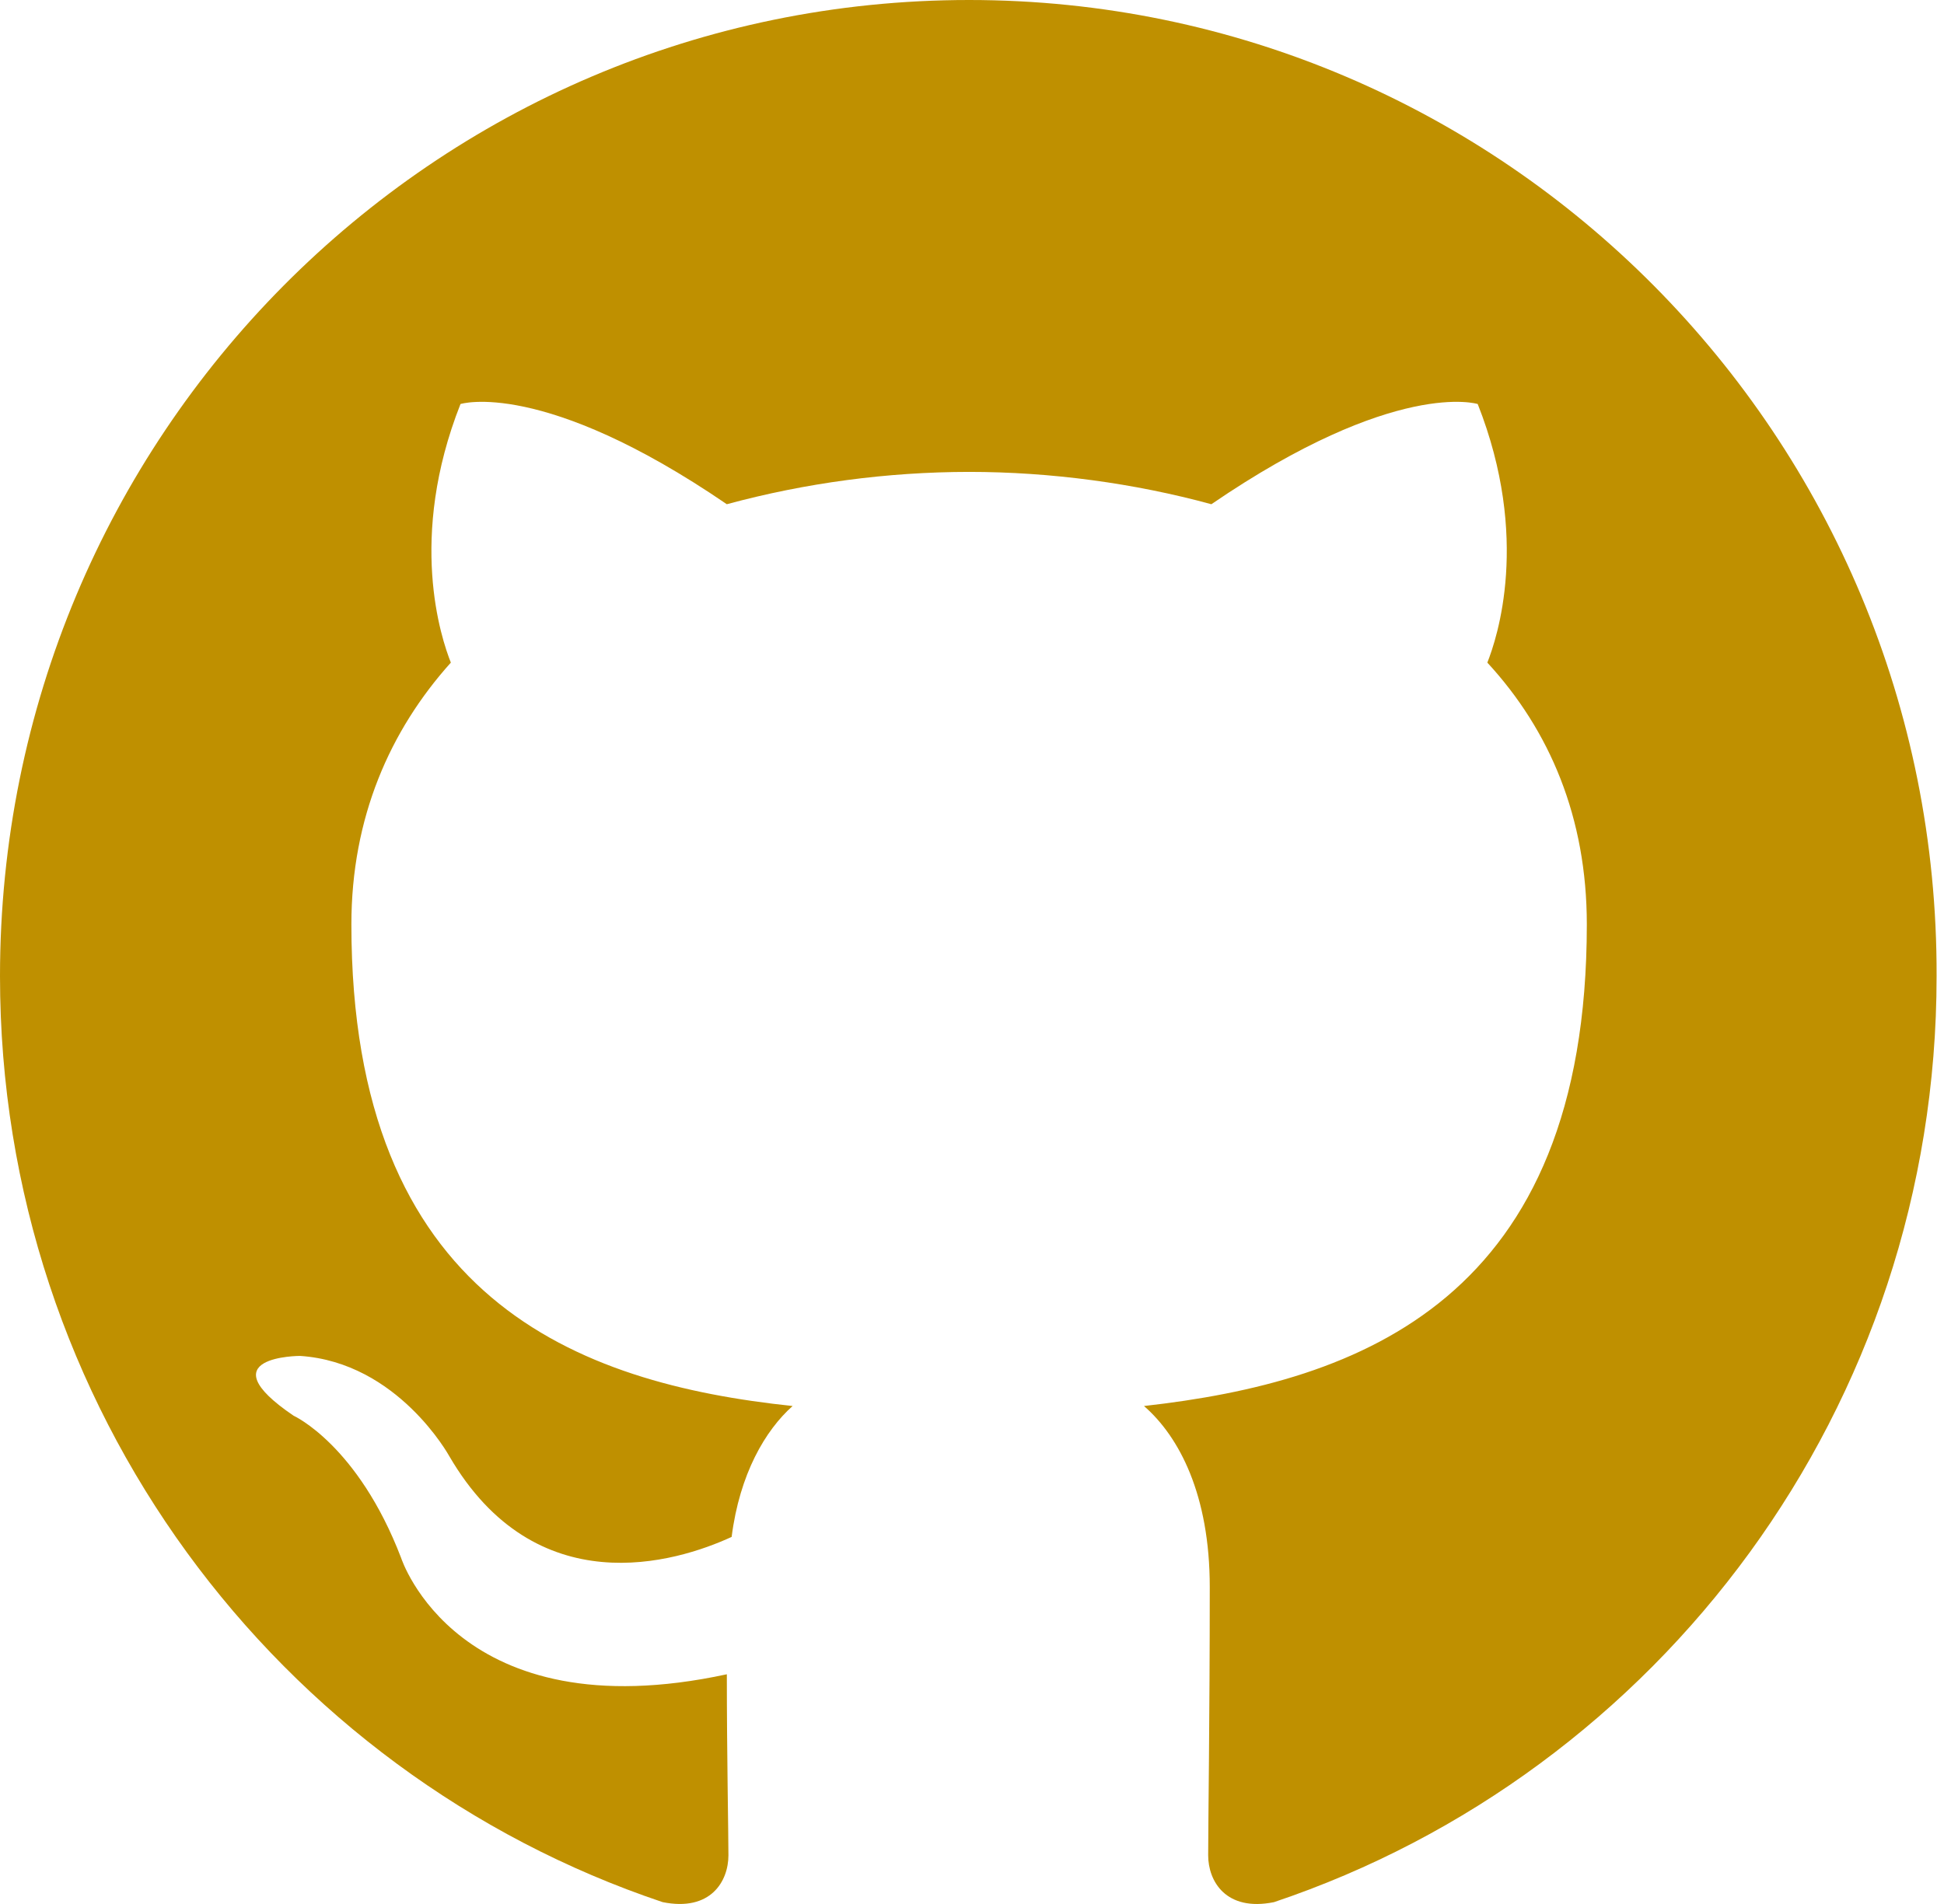
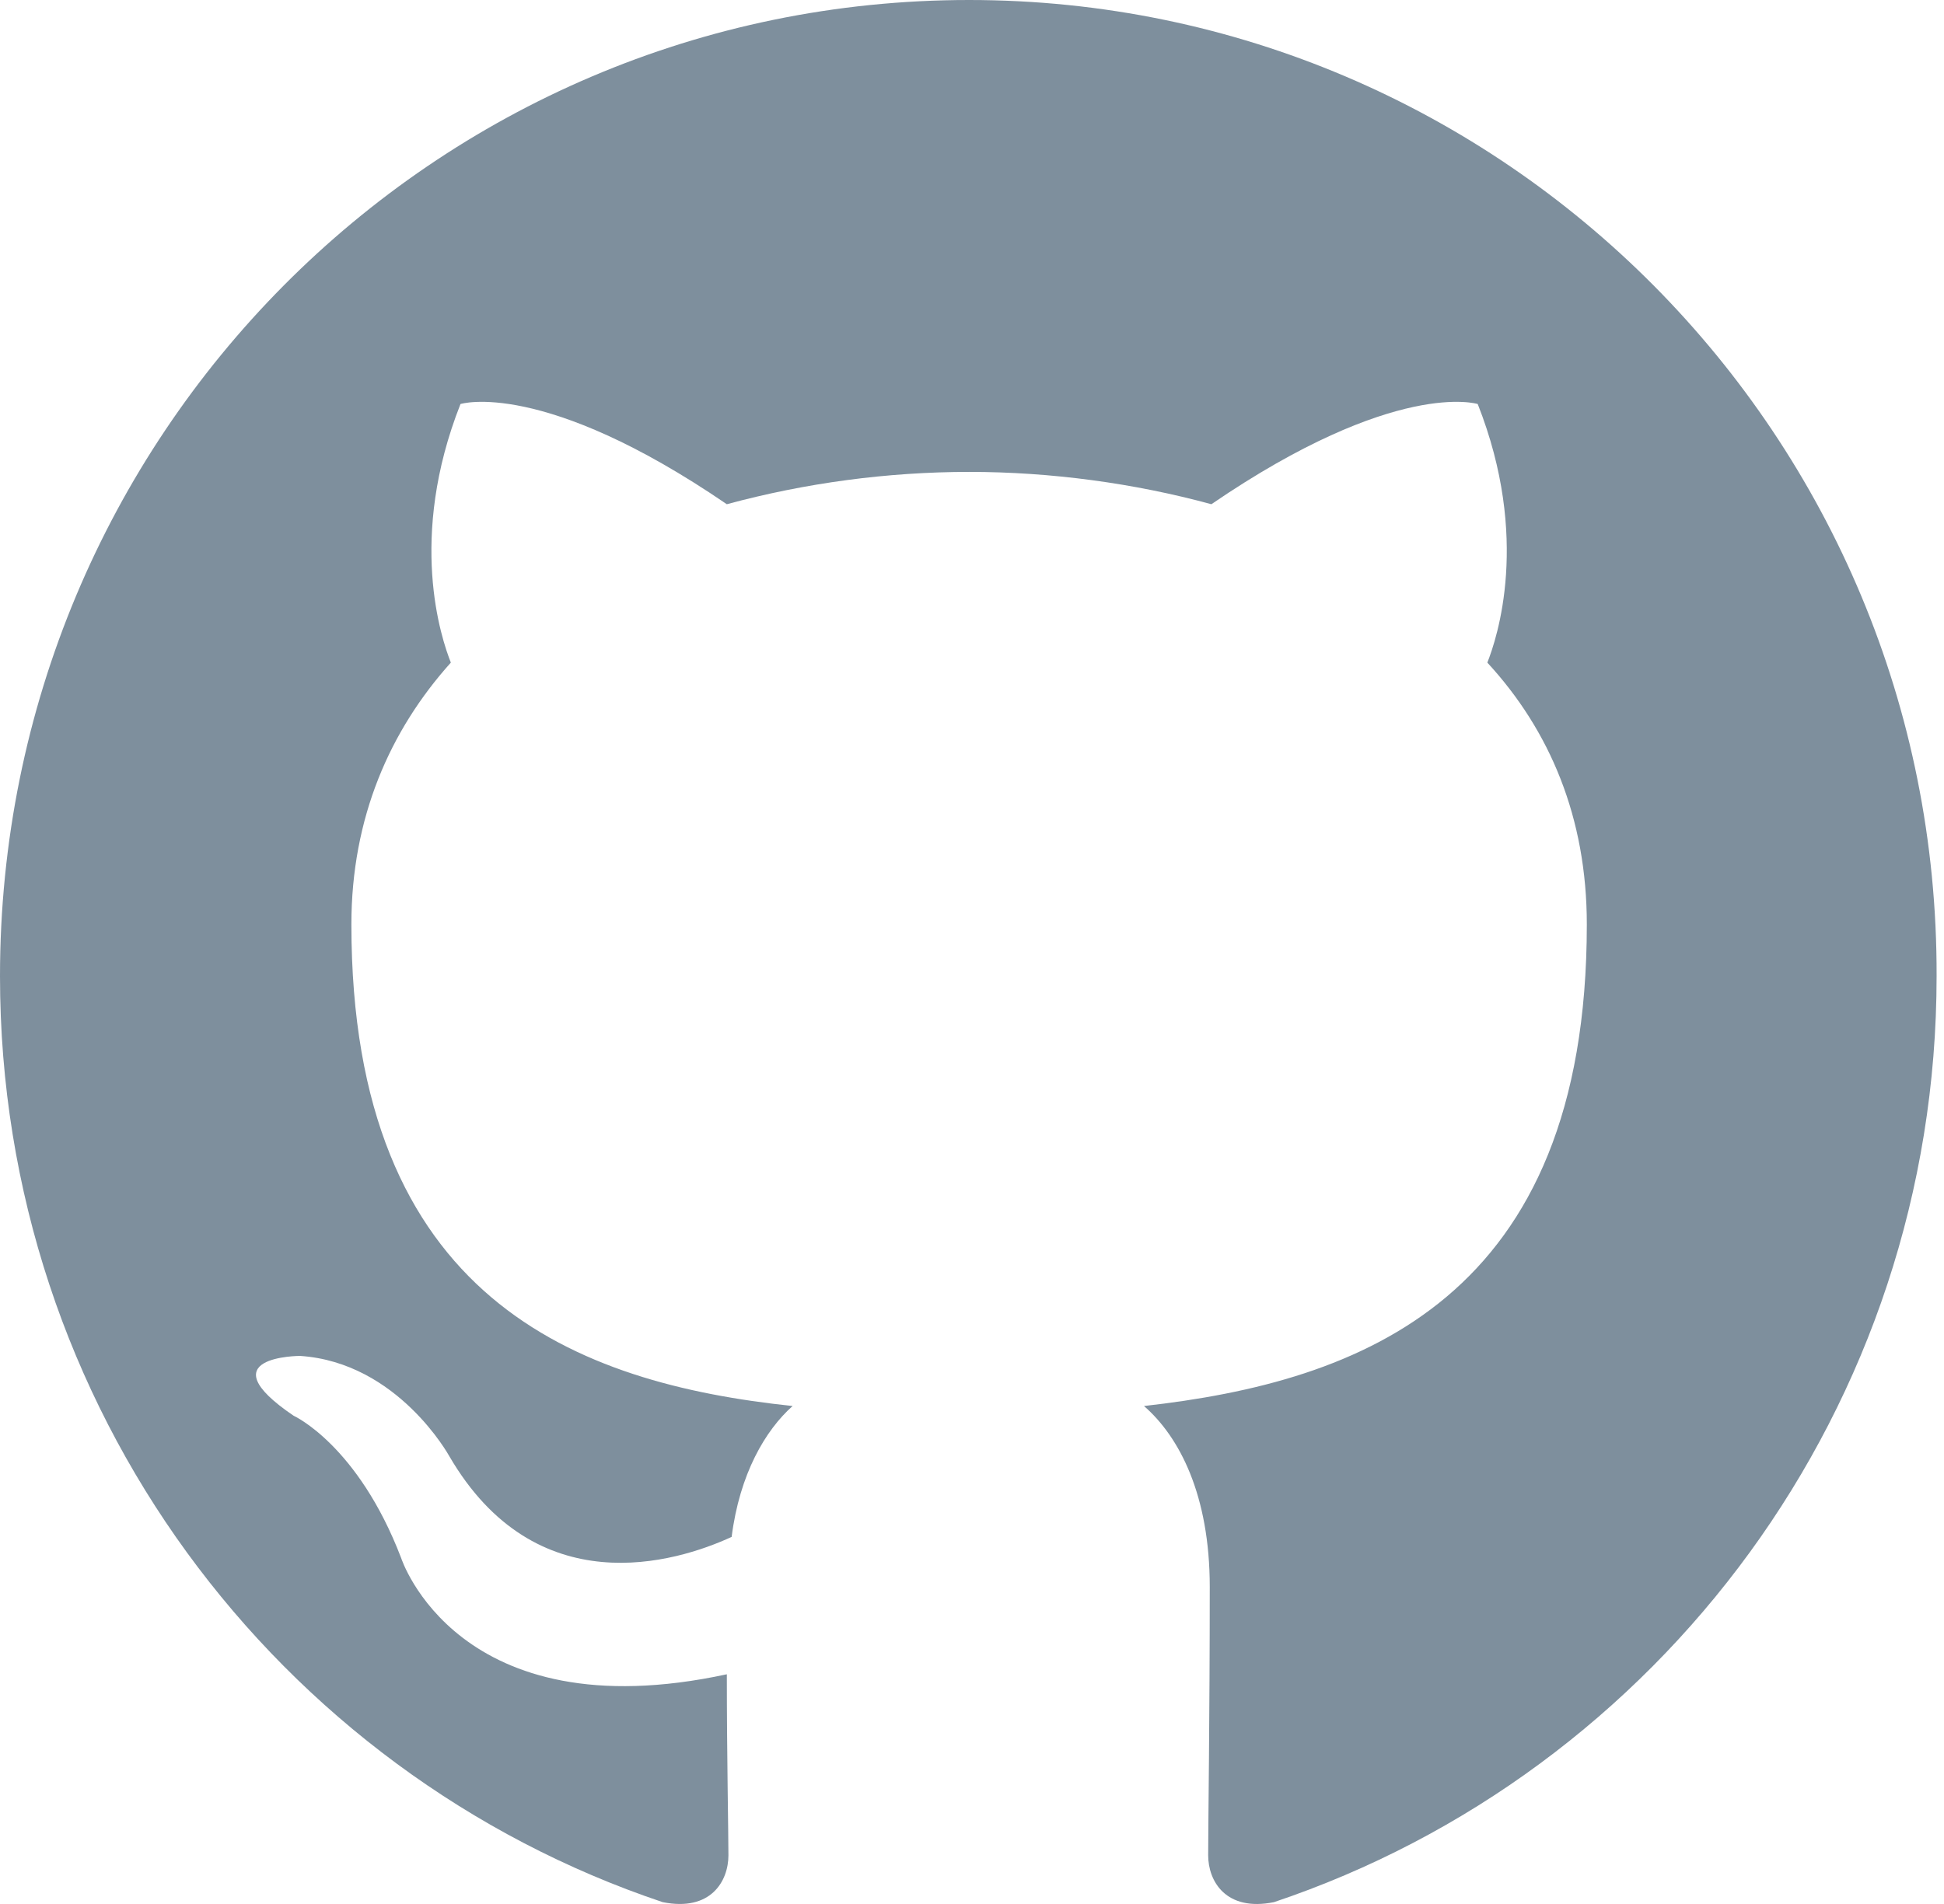
<svg xmlns="http://www.w3.org/2000/svg" width="98" height="96">
-   <path fill-rule="evenodd" clip-rule="evenodd" d="M48.854 0C21.839 0 0 22 0 49.217c0 21.756 13.993 40.172 33.405 46.69 2.427.49 3.316-1.059 3.316-2.362 0-1.141-.08-5.052-.08-9.127-13.59 2.934-16.42-5.867-16.42-5.867-2.184-5.704-5.42-7.17-5.42-7.17-4.448-3.015.324-3.015.324-3.015 4.934.326 7.523 5.052 7.523 5.052 4.367 7.496 11.404 5.378 14.235 4.074.404-3.178 1.699-5.378 3.074-6.6-10.839-1.141-22.243-5.378-22.243-24.283 0-5.378 1.94-9.778 5.014-13.2-.485-1.222-2.184-6.275.486-13.038 0 0 4.125-1.304 13.426 5.052a46.97 46.97 0 0 1 12.214-1.63c4.125 0 8.33.571 12.213 1.63 9.302-6.356 13.427-5.052 13.427-5.052 2.67 6.763.97 11.816.485 13.038 3.155 3.422 5.015 7.822 5.015 13.2 0 18.905-11.404 23.06-22.324 24.283 1.78 1.548 3.316 4.481 3.316 9.126 0 6.6-.08 11.897-.08 13.526 0 1.304.89 2.853 3.316 2.364 19.412-6.52 33.405-24.935 33.405-46.691C97.707 22 75.788 0 48.854 0z" fill="#bf9000" />
+   <path fill-rule="evenodd" clip-rule="evenodd" d="M48.854 0C21.839 0 0 22 0 49.217c0 21.756 13.993 40.172 33.405 46.69 2.427.49 3.316-1.059 3.316-2.362 0-1.141-.08-5.052-.08-9.127-13.59 2.934-16.42-5.867-16.42-5.867-2.184-5.704-5.42-7.17-5.42-7.17-4.448-3.015.324-3.015.324-3.015 4.934.326 7.523 5.052 7.523 5.052 4.367 7.496 11.404 5.378 14.235 4.074.404-3.178 1.699-5.378 3.074-6.6-10.839-1.141-22.243-5.378-22.243-24.283 0-5.378 1.94-9.778 5.014-13.2-.485-1.222-2.184-6.275.486-13.038 0 0 4.125-1.304 13.426 5.052a46.97 46.97 0 0 1 12.214-1.63c4.125 0 8.33.571 12.213 1.63 9.302-6.356 13.427-5.052 13.427-5.052 2.67 6.763.97 11.816.485 13.038 3.155 3.422 5.015 7.822 5.015 13.2 0 18.905-11.404 23.06-22.324 24.283 1.78 1.548 3.316 4.481 3.316 9.126 0 6.6-.08 11.897-.08 13.526 0 1.304.89 2.853 3.316 2.364 19.412-6.52 33.405-24.935 33.405-46.691C97.707 22 75.788 0 48.854 0z" fill="#7e8f9d" />
</svg>
